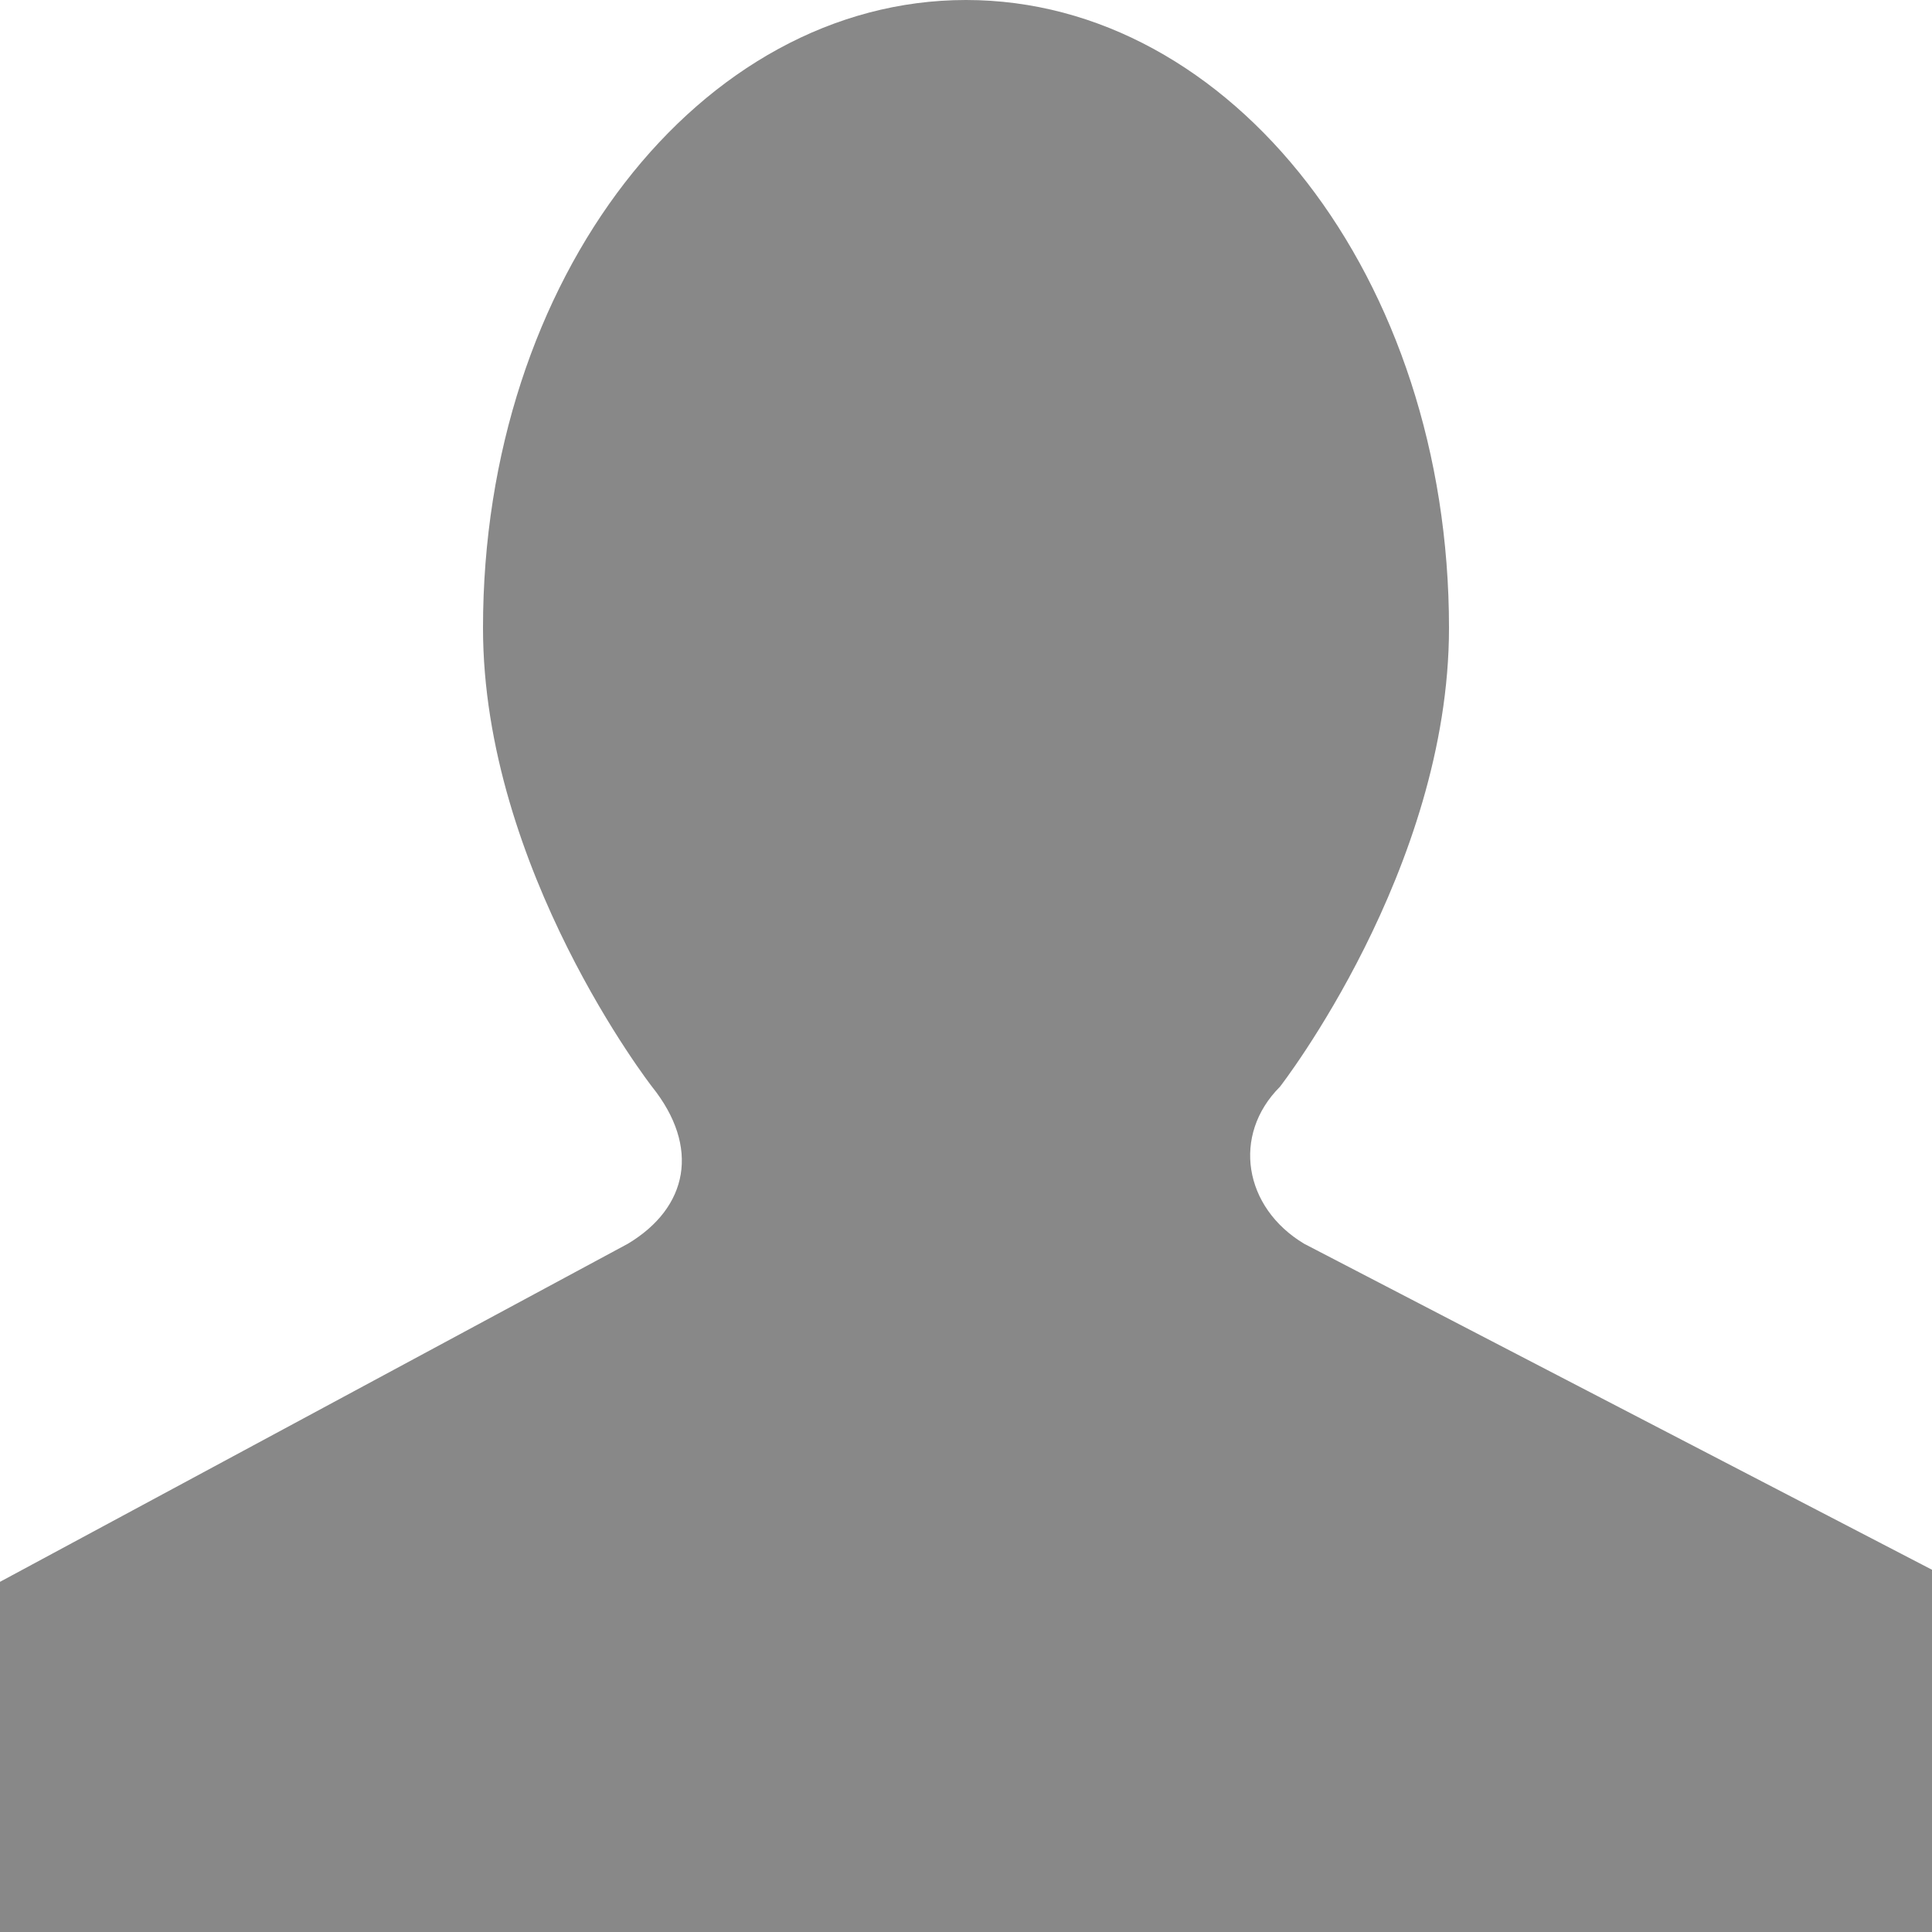
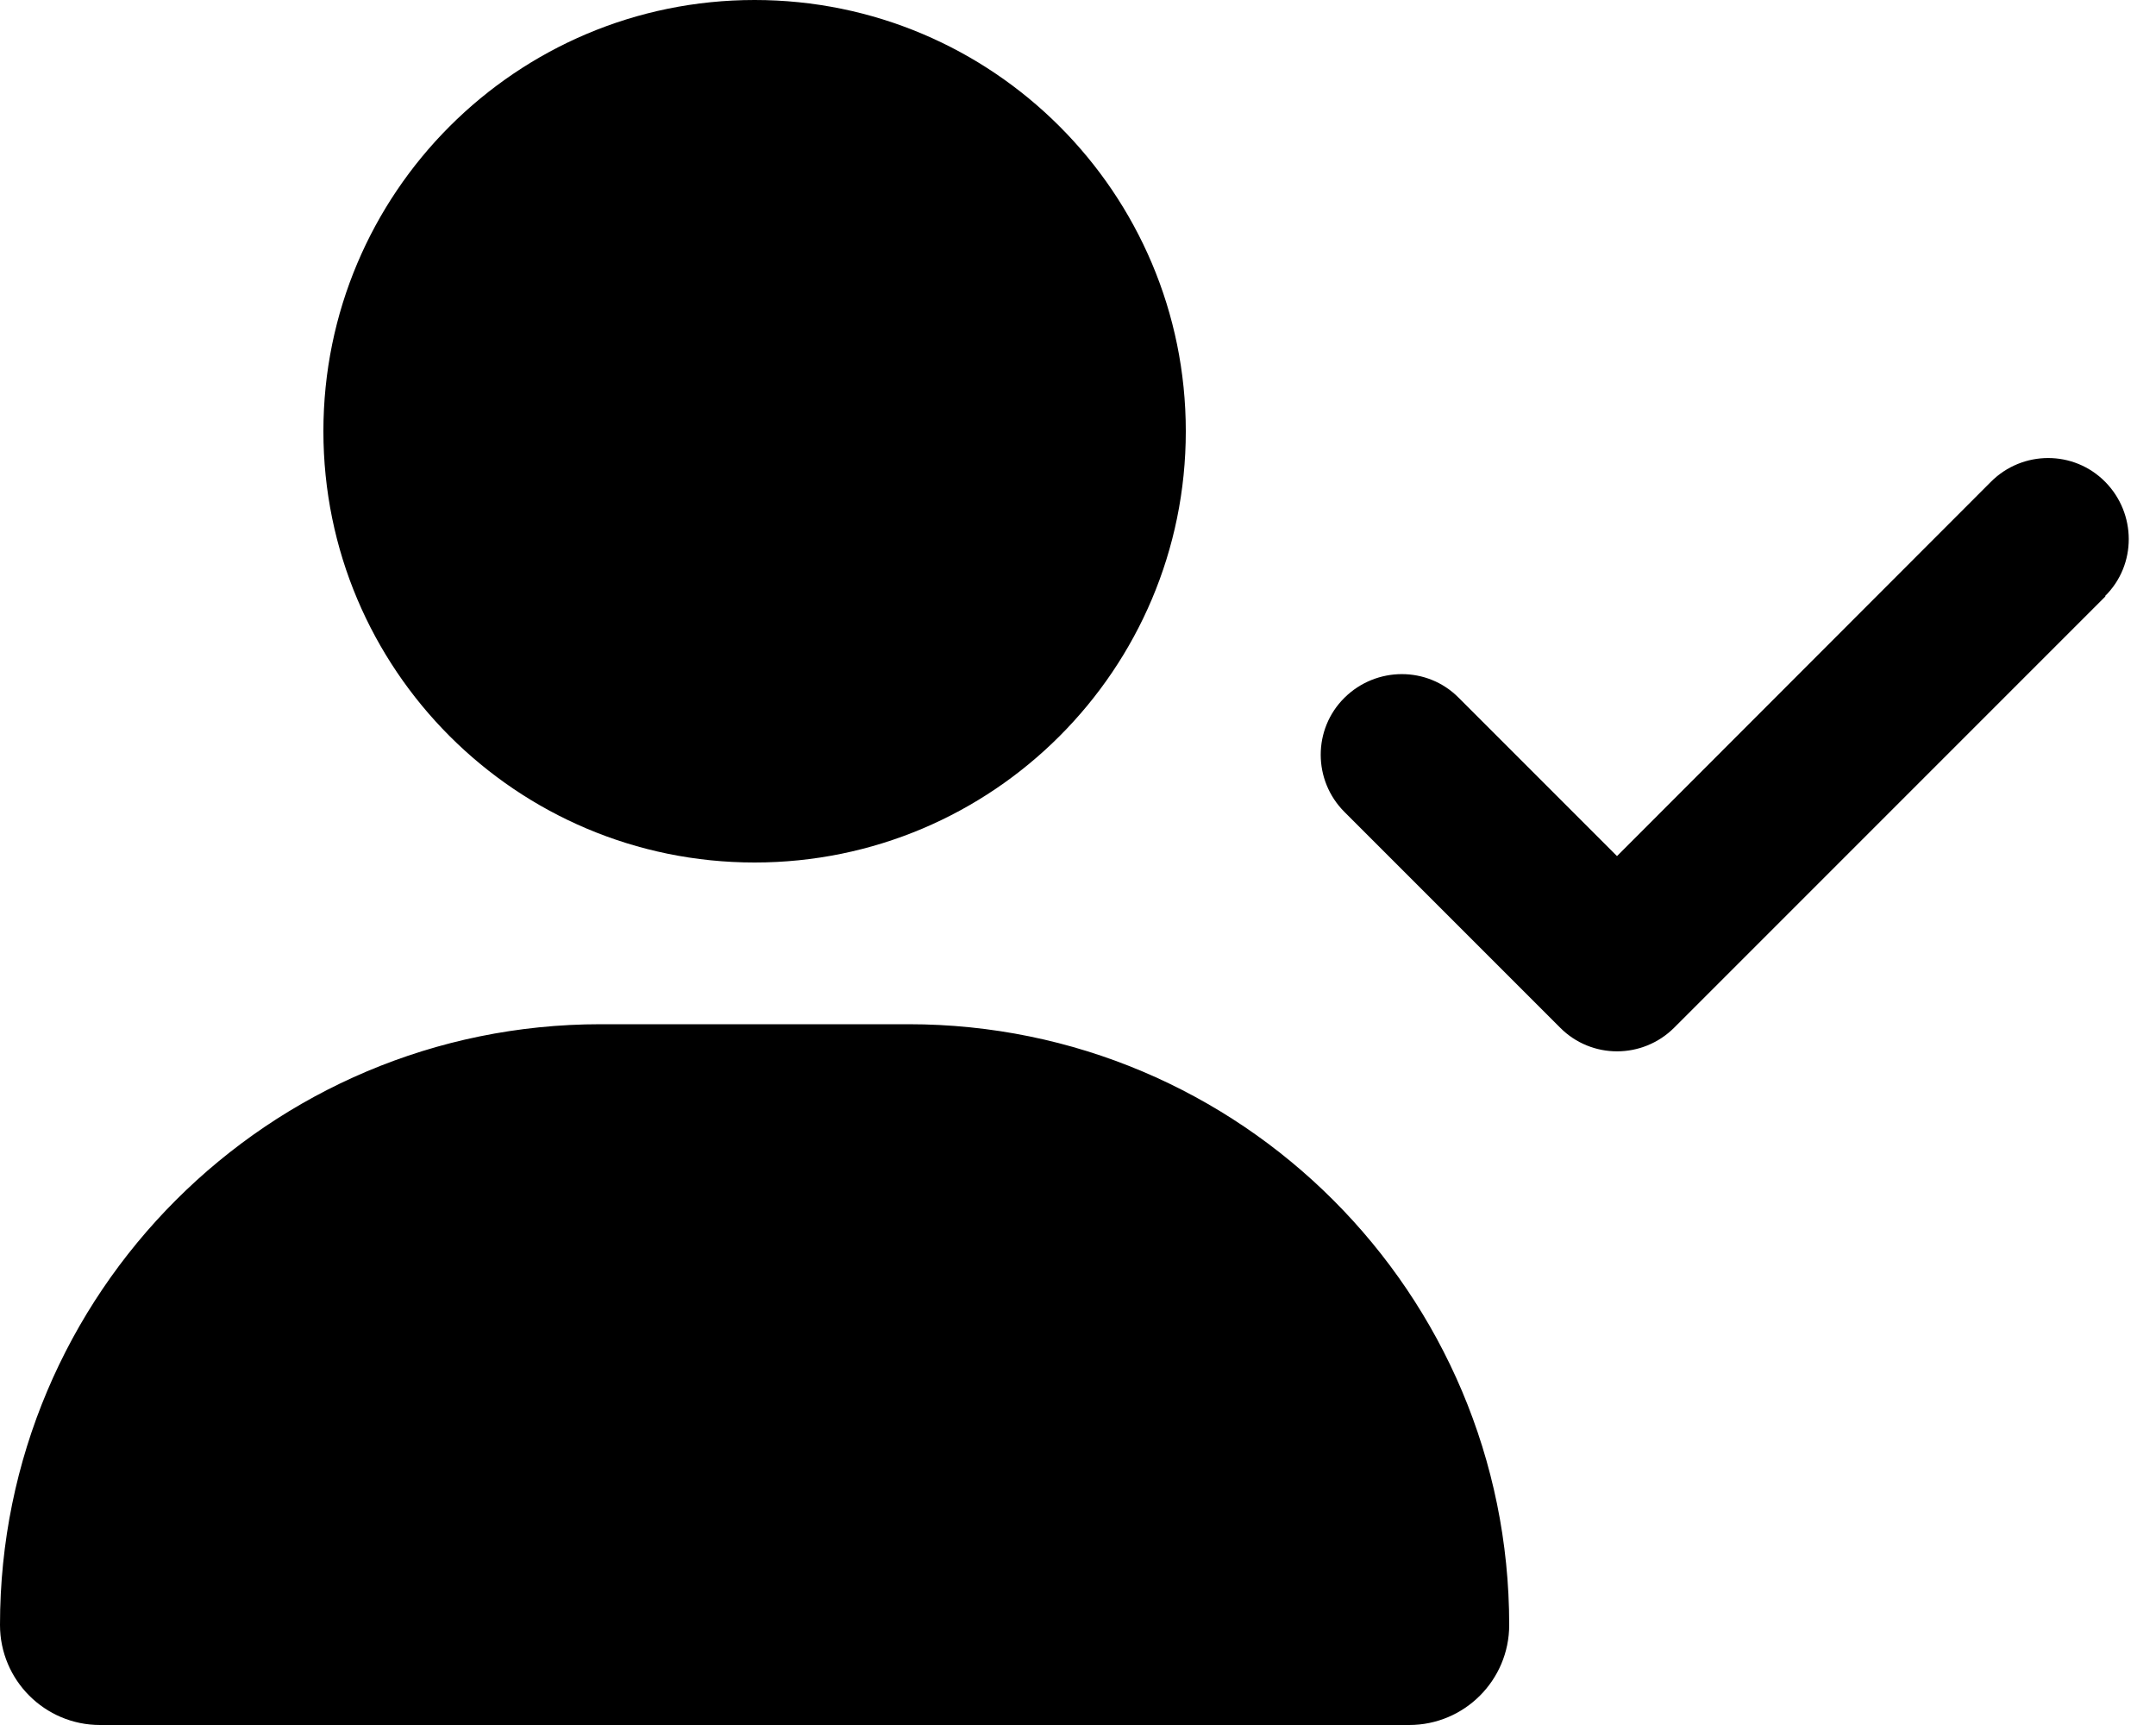
- <svg xmlns="http://www.w3.org/2000/svg" width="16" height="16" viewBox="0 0 16 16" preserveAspectRatio="xMinYMid meet" overflow="visible">
-   <path d="M5.2 10.3L0 13.1V16h16v-3l-5.2-2.7c-.5-.3-.6-.9-.2-1.3 0 0 1.4-1.8 1.4-3.8C12 2.3 10.2 0 8 0S4 2.3 4 5.2C4 7.2 5.4 9 5.4 9c.4.5.3 1-.2 1.3z" fill="#888" />
+ <svg xmlns="http://www.w3.org/2000/svg" viewBox="0 0 640 512" preserveAspectRatio="xMinYMid meet">
+   <path d="M96 128a128 128 0 1 1 256 0A128 128 0 1 1 96 128zM0 482.3C0 383.8 79.8 304 178.3 304h91.4C368.2 304 448 383.8 448 482.3c0 16.4-13.3 29.7-29.7 29.7H29.7C13.3 512 0 498.7 0 482.3zM625 177L497 305c-9.4 9.4-24.6 9.4-33.9 0l-64-64c-9.4-9.4-9.4-24.6 0-33.9s24.6-9.4 33.9 0l47 47L591 143c9.4-9.4 24.6-9.4 33.9 0s9.4 24.6 0 33.9z" />
</svg>
